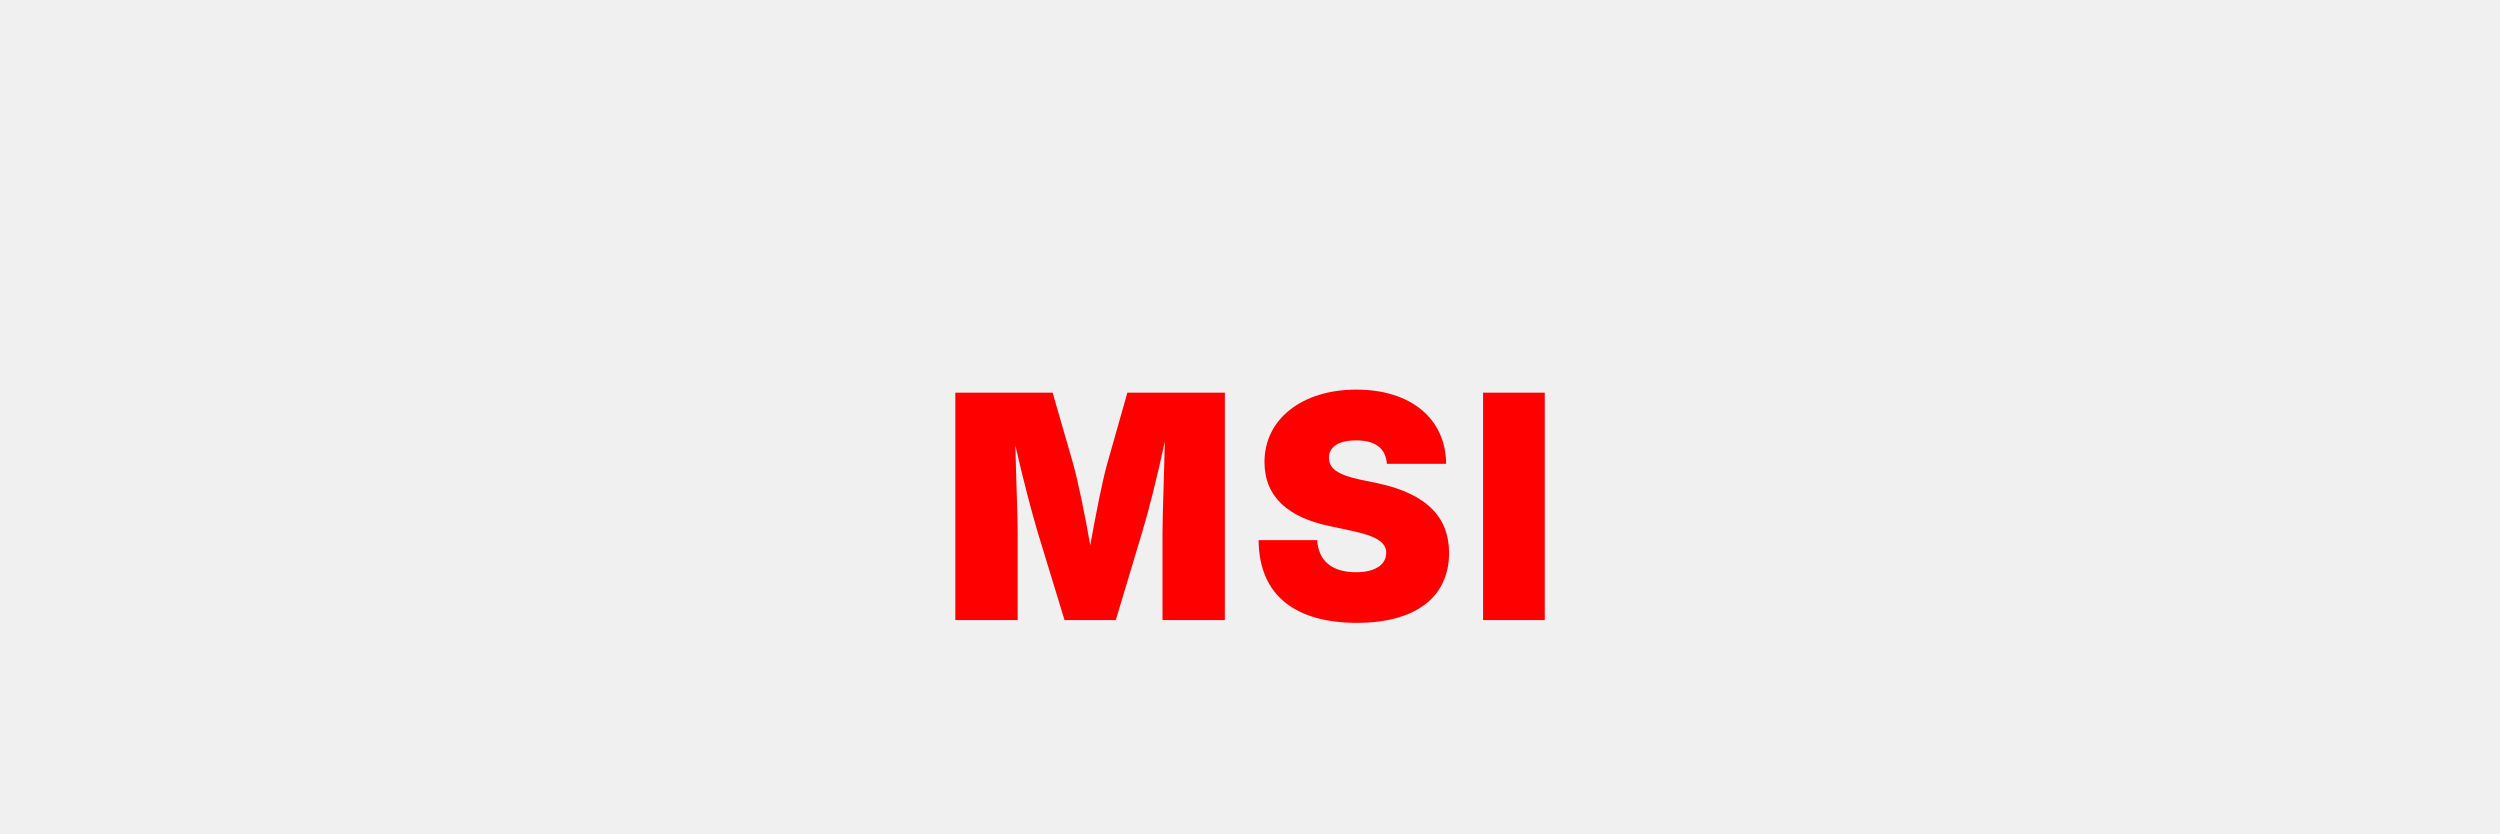
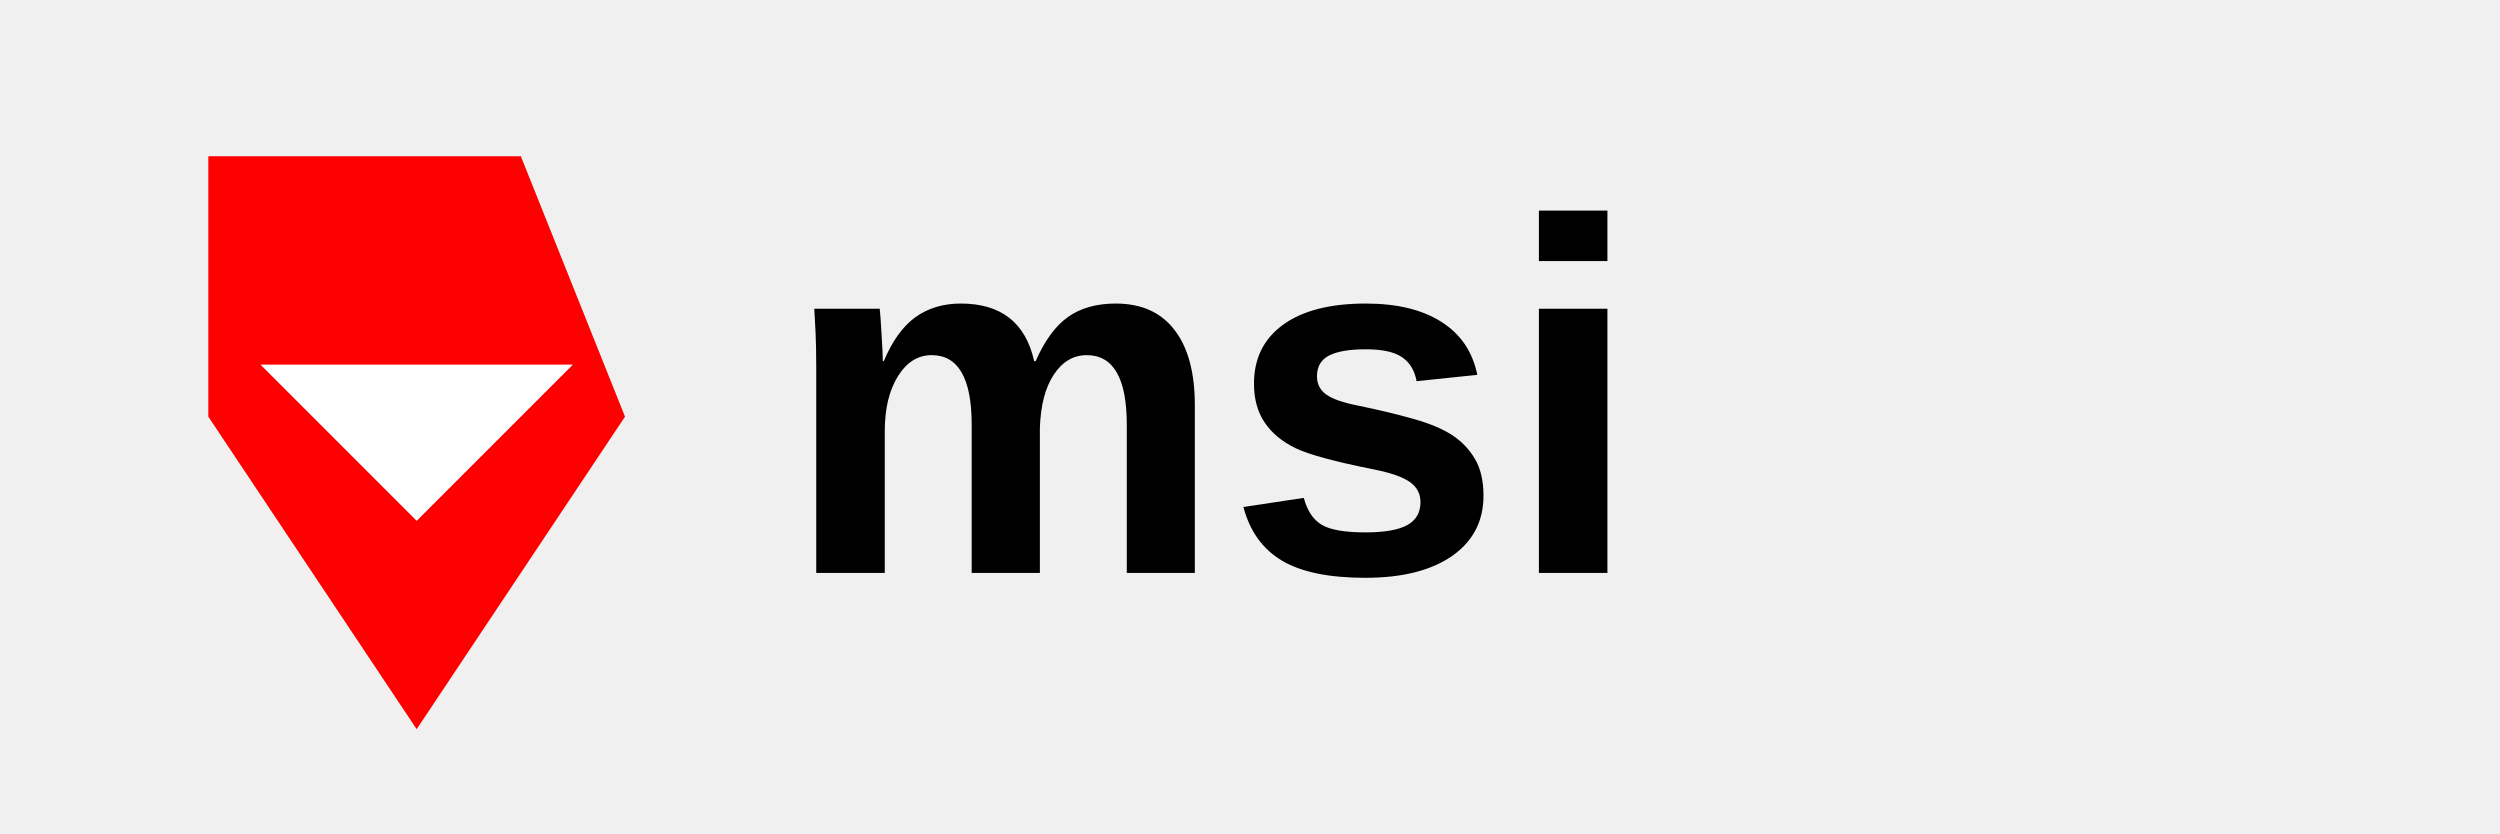
- <svg xmlns="http://www.w3.org/2000/svg" width="240" height="80" viewBox="0 0 240 80">
-   <text x="120" y="48" text-anchor="middle" dominant-baseline="middle" font-family="'Inter','Segoe UI',Arial,sans-serif" font-weight="900" font-size="30" fill="#FF0000" letter-spacing="1">MSI</text>
+ <svg xmlns="http://www.w3.org/2000/svg" viewBox="0 0 240 80">
+   <path d="M20 15 L50 15 L60 40 L40 70 L20 40 Z" fill="#FF0000" />
+   <path d="M25 35 L40 50 L55 35 Z" fill="white" />
+   <text x="75" y="55" fill="black" font-family="Arial, sans-serif" font-weight="bold" font-size="48">msi</text>
</svg>
